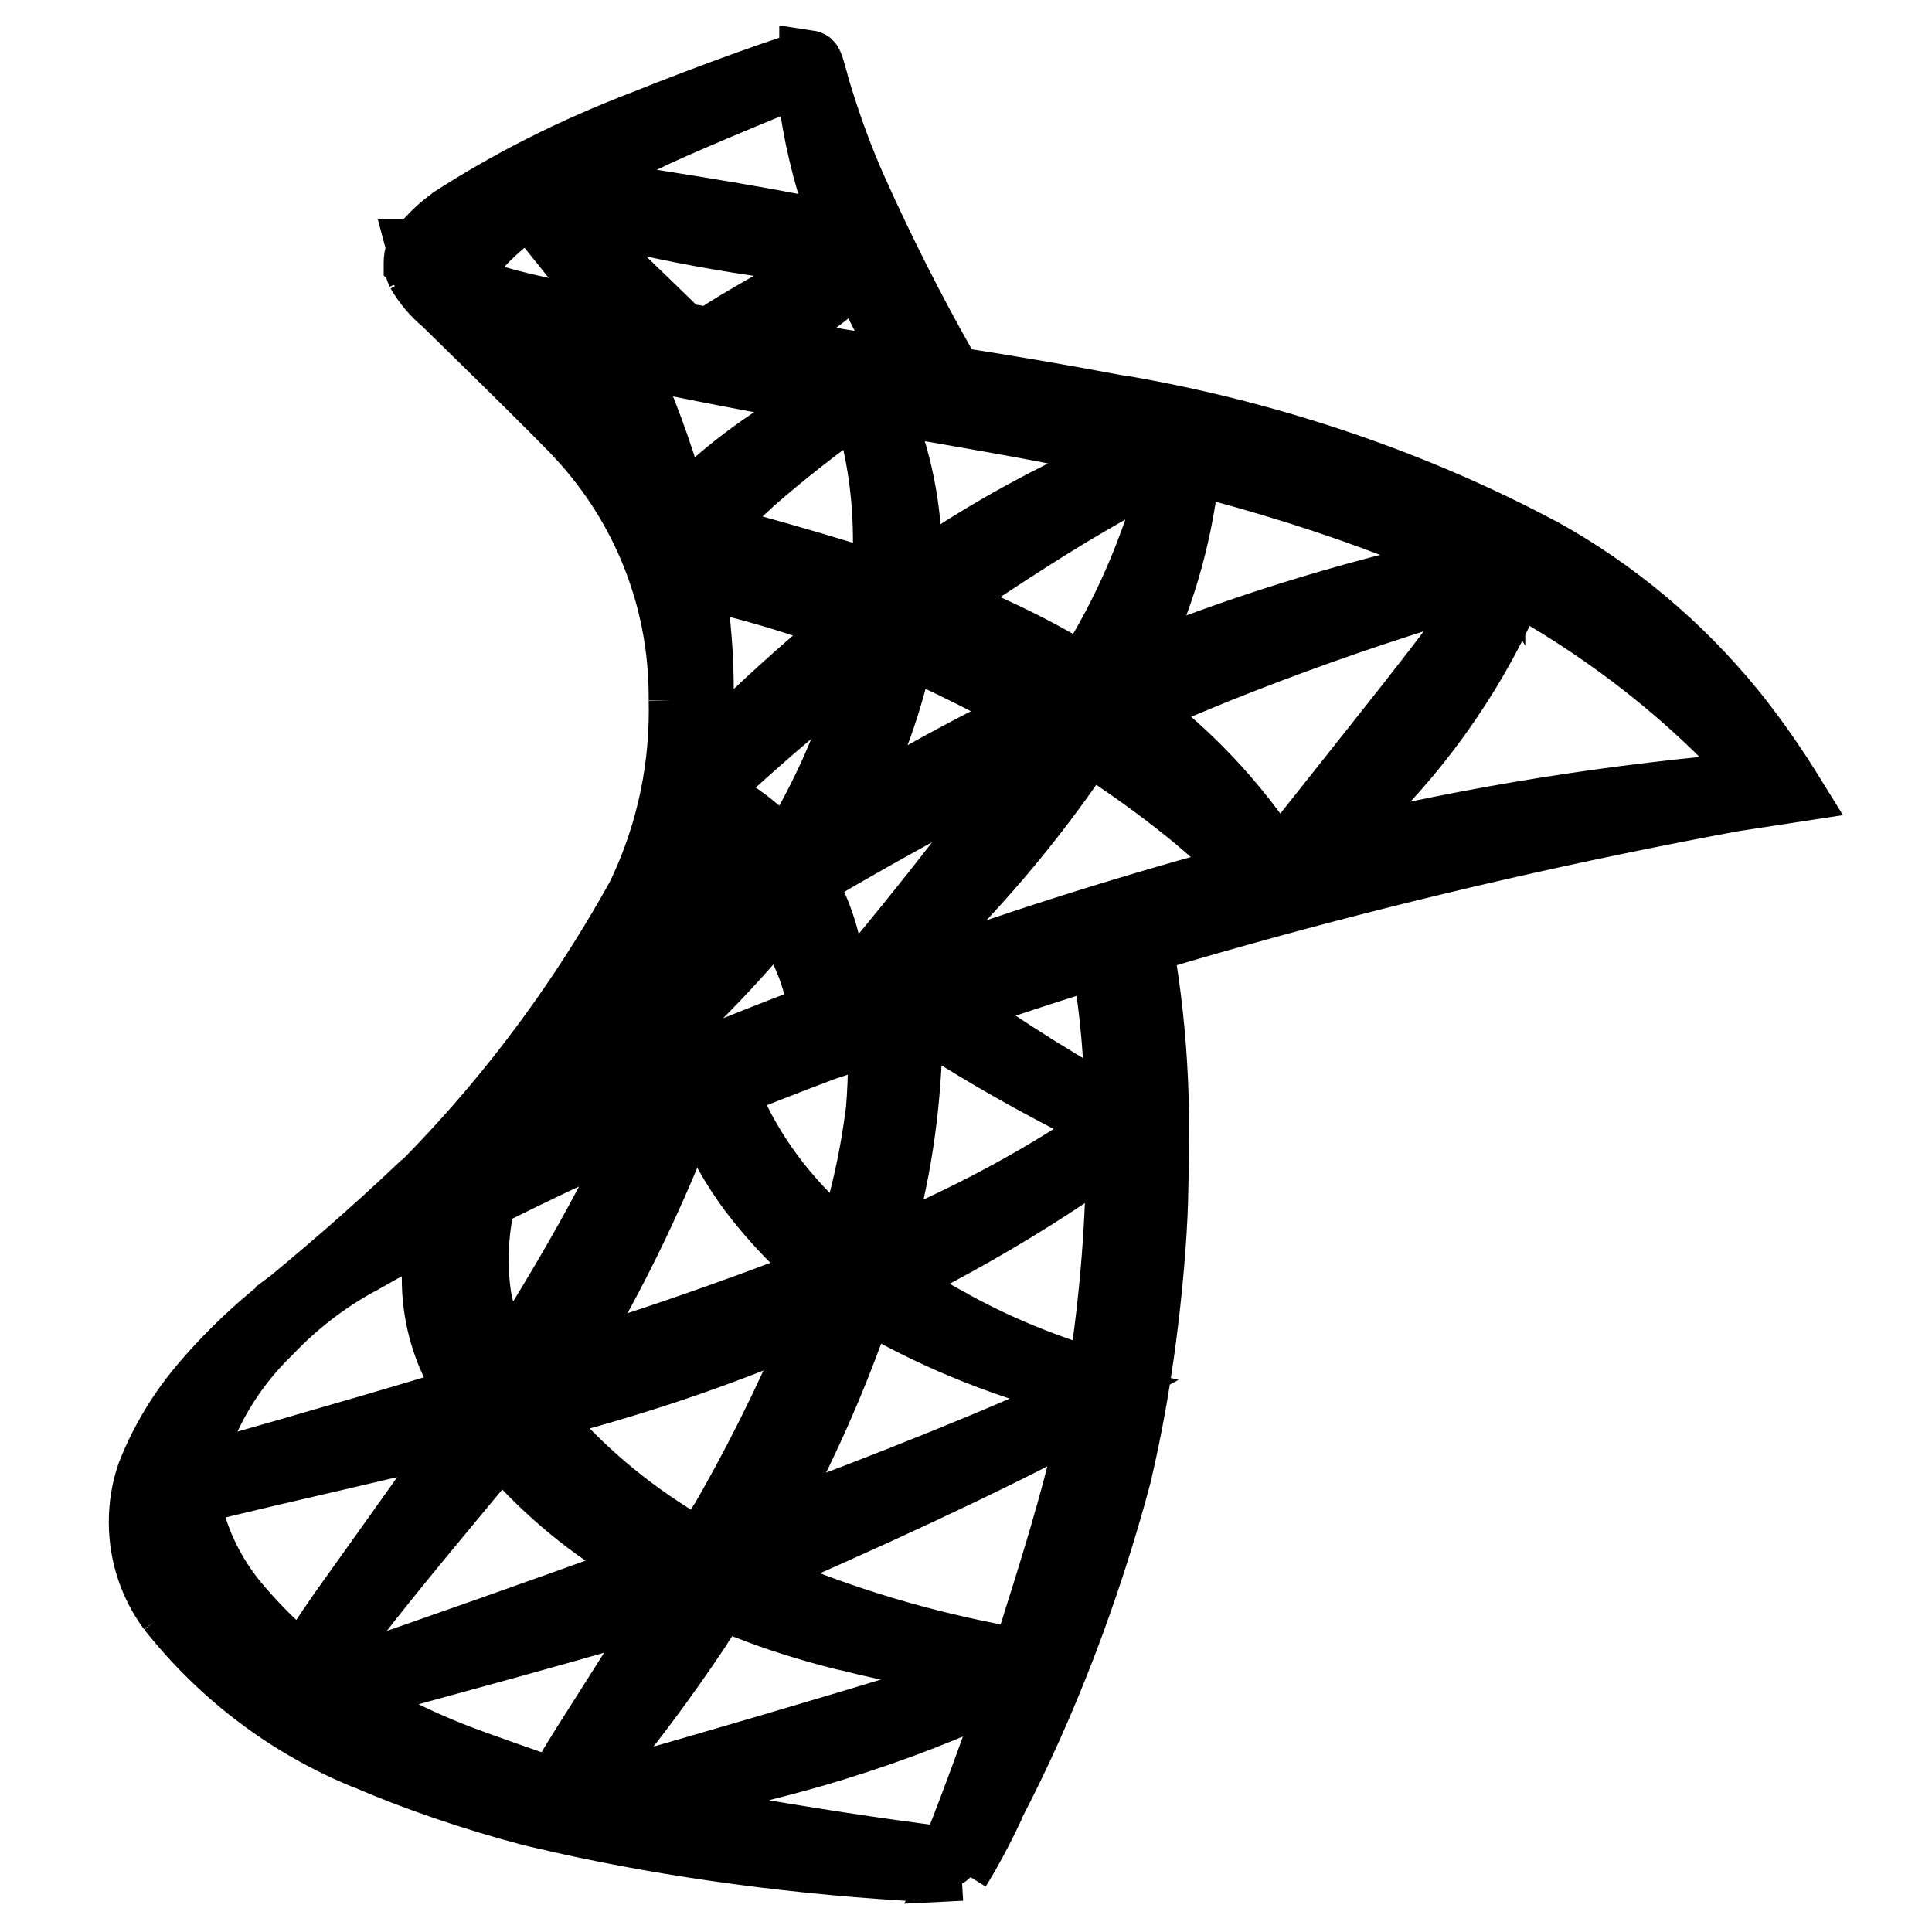
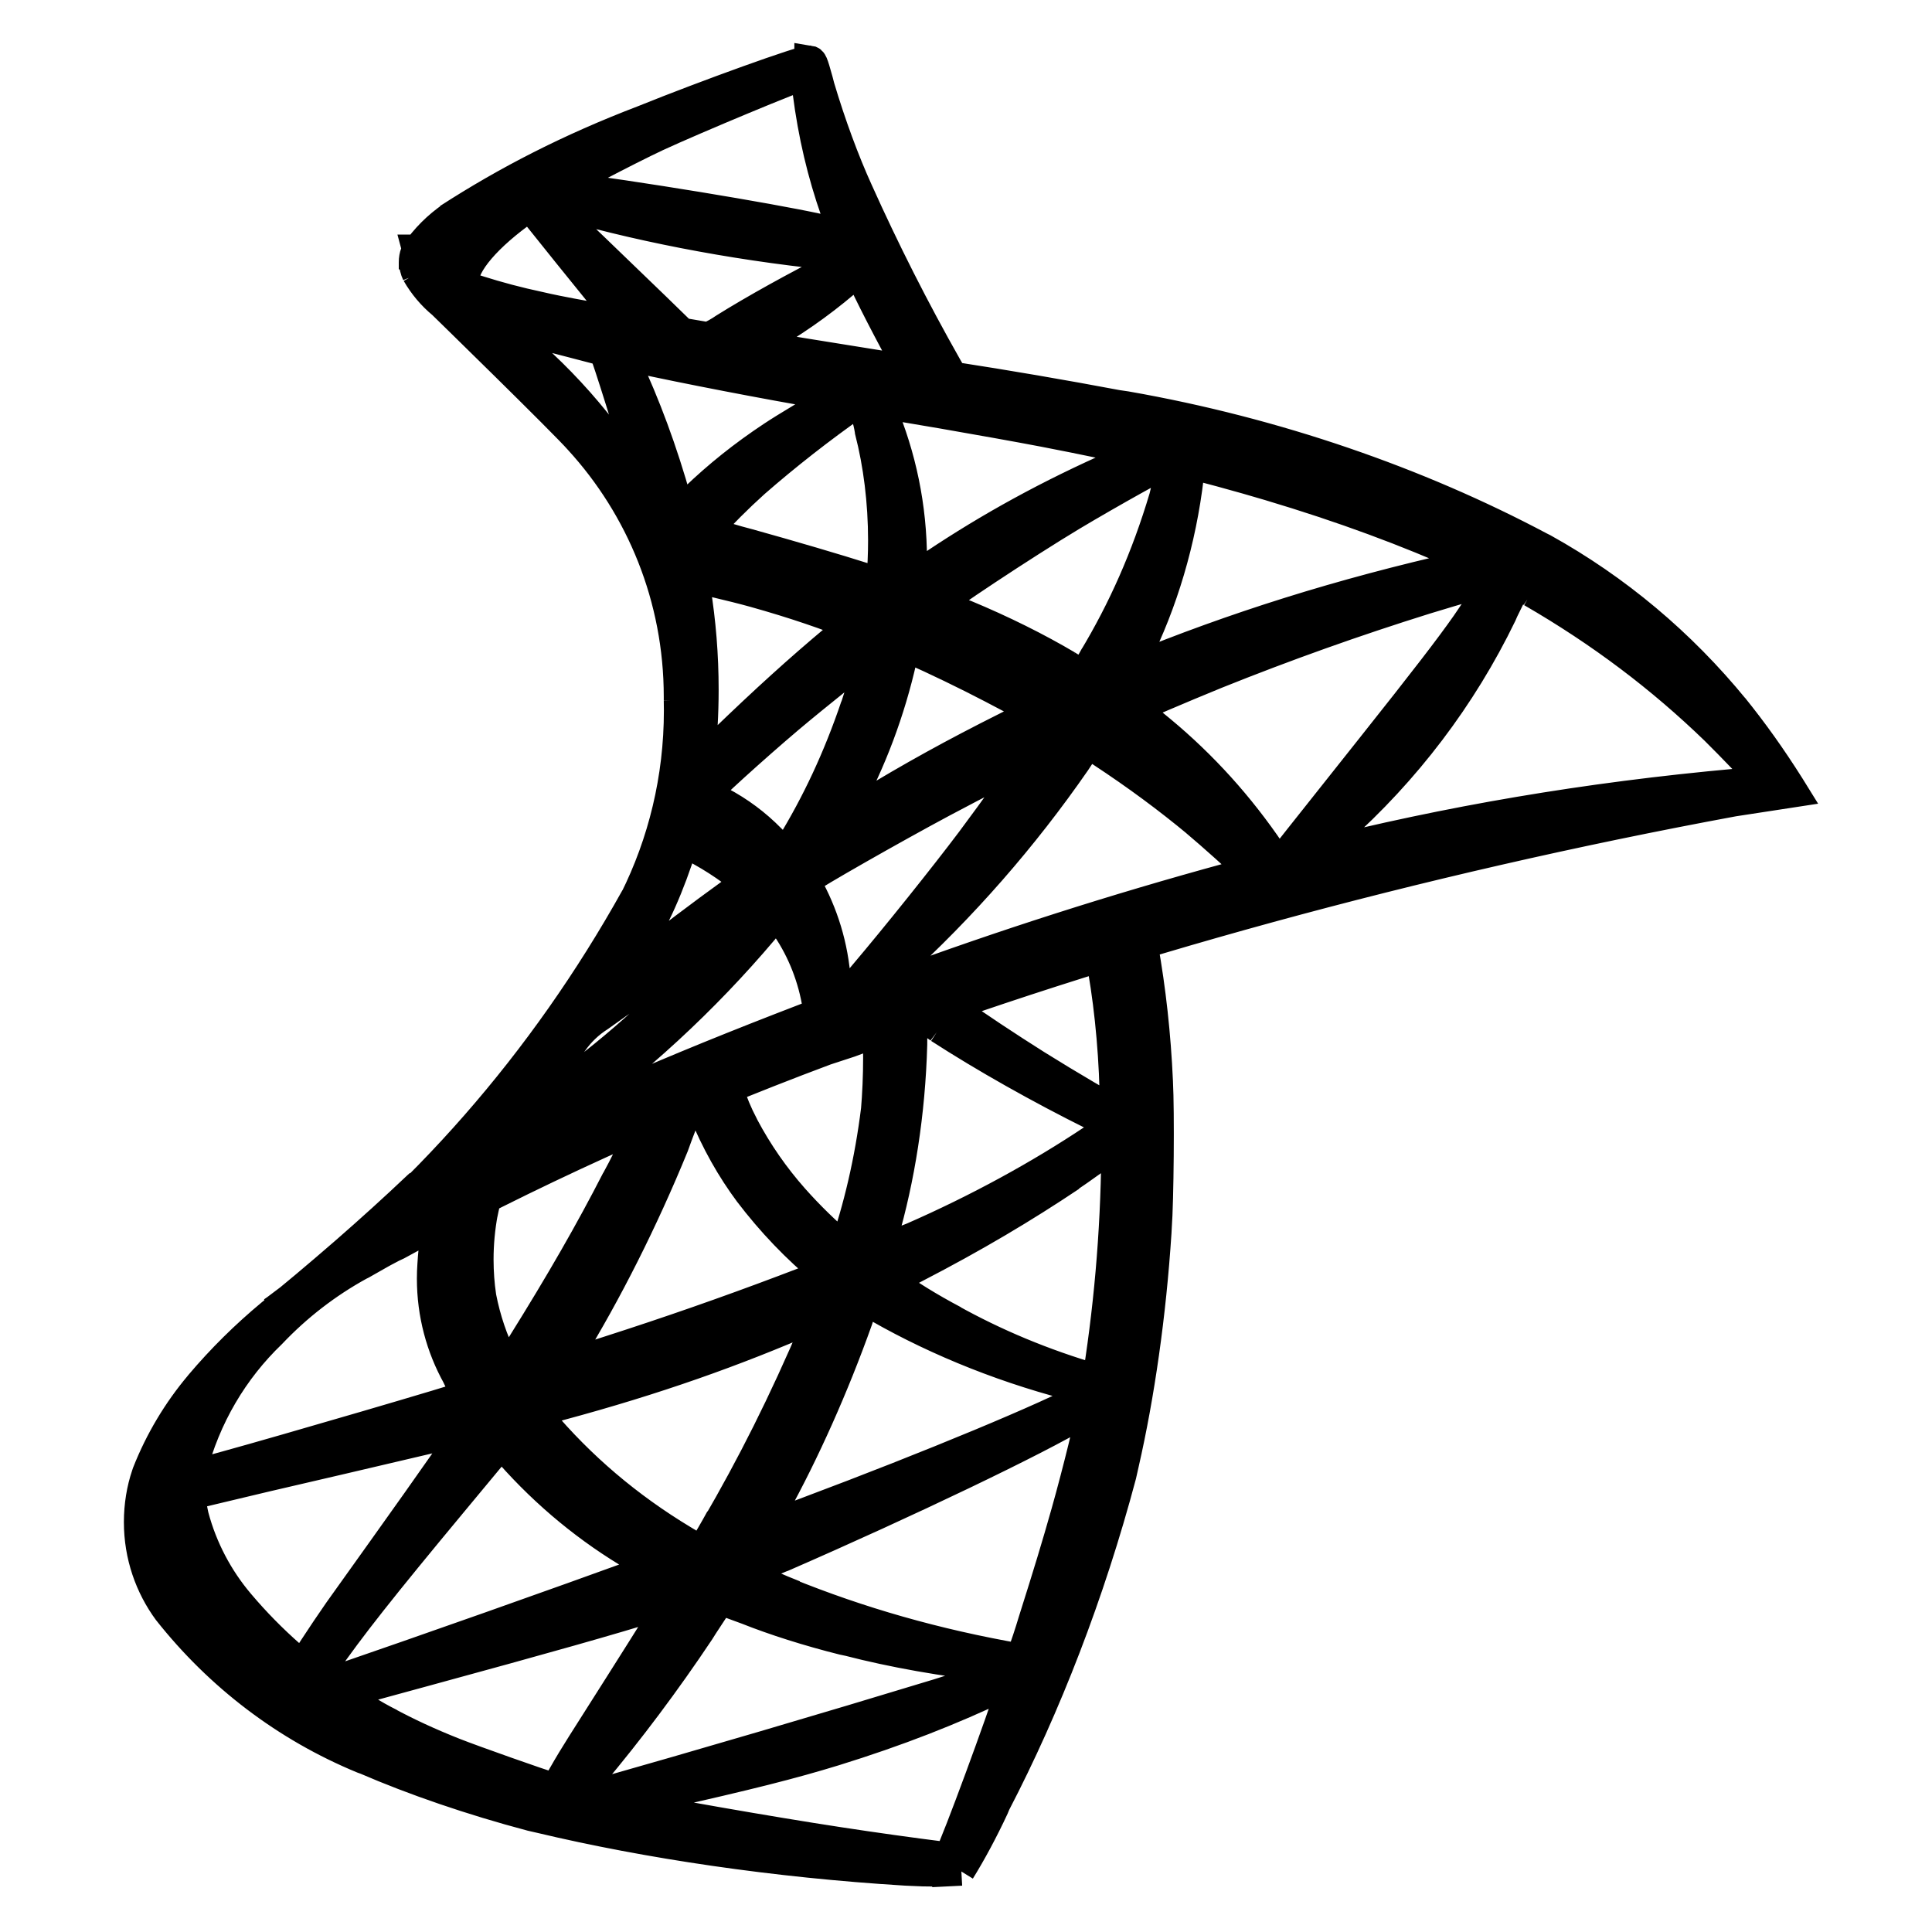
- <svg xmlns="http://www.w3.org/2000/svg" fill="currentColor" stroke="currentColor" width="800px" height="800px" viewBox="0 0 32 32" version="1.1">
+ <svg xmlns="http://www.w3.org/2000/svg" fill="currentColor" stroke="currentColor" stroke-width="0.5" width="800px" height="800px" viewBox="0 0 32 32" version="1.1">
  <path d="M16.776 27.848h0.008c0.019 0.047-0.719 2.087-0.987 2.734-0.061 0.145-0.082 0.181-0.115 0.179q-0.897-0.113-1.791-0.25c-1.132-0.172-3.028-0.504-3.506-0.612l-0.111-0.025 0.679-0.152c1.455-0.327 2.153-0.504 2.862-0.721 1.059-0.328 1.944-0.677 2.797-1.083l-0.125 0.054c0.076-0.039 0.173-0.080 0.271-0.116l0.020-0.006zM11.124 26.522c0.006 0.006-0.316 0.522-0.882 1.415-0.24 0.376-0.511 0.806-0.604 0.952-0.094 0.147-0.23 0.372-0.302 0.5l-0.134 0.231-0.067-0.017c-0.162-0.044-1.311-0.45-1.613-0.57-0.429-0.17-0.777-0.333-1.114-0.514l0.057 0.028c-0.299-0.149-0.555-0.314-0.793-0.503l0.009 0.007 1.381-0.377c1.989-0.542 3.090-0.854 3.811-1.080 0.136-0.041 0.249-0.074 0.25-0.071zM11.926 26.5c0.004-0.004 0.206 0.067 0.452 0.16 0.447 0.178 1.009 0.357 1.584 0.501l0.099 0.021c0.713 0.185 1.579 0.34 2.463 0.435l0.083 0.007c0.1 0.008 0.152 0.020 0.137 0.030-0.031 0.020-0.7 0.242-1.191 0.397q-2.889 0.879-5.793 1.703c-0.003 0-0.007 0-0.011 0-0.068 0-0.132-0.019-0.187-0.051l0.002 0.001c0.080-0.115 0.16-0.215 0.244-0.311l-0.003 0.003c0.613-0.73 1.22-1.538 1.781-2.379l0.063-0.1q0.137-0.21 0.275-0.419zM8.302 23.909l0.146 0.164c0.605 0.684 1.308 1.264 2.092 1.72l0.040 0.022c0.093 0.047 0.173 0.1 0.245 0.161l-0.002-0.001q-2.698 0.978-5.411 1.912-0.046-0.028-0.090-0.060l-0.084-0.060 0.131-0.19c0.425-0.616 0.96-1.293 2.131-2.702zM7.721 23.687c0.011 0.011-0.567 0.838-1.375 1.969l-0.734 1.028c-0.121 0.174-0.306 0.447-0.411 0.61l-0.191 0.295-0.202-0.171c-0.305-0.268-0.581-0.55-0.836-0.851l-0.010-0.012c-0.346-0.409-0.609-0.901-0.753-1.441l-0.006-0.026c-0.047-0.217-0.050-0.327-0.004-0.341q1.207-0.291 2.417-0.569l1.625-0.381c0.261-0.063 0.477-0.113 0.48-0.111zM18.077 23.333l0.003 0.004c0 0.1-0.229 1.035-0.42 1.712-0.16 0.566-0.295 1.010-0.544 1.796q-0.095 0.318-0.21 0.63c-1.418-0.246-2.677-0.611-3.875-1.096l0.126 0.045q-0.407-0.159-0.799-0.354c0.163-0.092 0.363-0.189 0.569-0.273l0.038-0.014c2.068-0.901 4.21-1.928 4.942-2.369 0.048-0.035 0.104-0.062 0.165-0.079l0.004-0.001zM13.591 21.767c-0.025 0.084-0.052 0.154-0.083 0.222l0.004-0.011c-0.538 1.267-1.066 2.309-1.651 3.314l0.075-0.14q-0.15 0.275-0.315 0.541c-0.006 0-0.142-0.082-0.305-0.181-0.921-0.554-1.705-1.225-2.363-2.007l-0.012-0.014-0.080-0.1 0.415-0.114c1.572-0.423 2.898-0.894 4.176-1.452l-0.19 0.074c0.178-0.075 0.325-0.136 0.327-0.132zM14.313 21.53c0.099 0.047 0.179 0.092 0.257 0.14l-0.011-0.006c1.001 0.57 2.161 1.034 3.385 1.332l0.093 0.019 0.105 0.025-0.144 0.079c-0.602 0.335-2.588 1.161-4.616 1.921q-0.321 0.12-0.641 0.242c-0.030 0.015-0.064 0.027-0.1 0.033l-0.002 0c0-0.005 0.084-0.165 0.186-0.357 0.501-0.908 0.983-1.983 1.381-3.098l0.049-0.157c0.029-0.091 0.055-0.169 0.059-0.172zM7.229 20.261c0.019 0 0.014 0.035-0.015 0.201q-0.037 0.242-0.051 0.487c-0.005 0.069-0.008 0.149-0.008 0.229 0 0.585 0.151 1.135 0.416 1.612l-0.009-0.017c0.092 0.187 0.165 0.342 0.161 0.345-0.034 0.029-3.037 0.907-3.981 1.166l-0.544 0.15c-0.034 0.010-0.036 0.003-0.025-0.075 0.231-0.9 0.694-1.671 1.32-2.273l0.002-0.002c0.426-0.449 0.918-0.83 1.462-1.128l0.031-0.015q0.614-0.352 1.24-0.681zM18.491 18.92v0.192c-0.014 1.331-0.129 2.624-0.339 3.885l0.020-0.146c-0.907-0.265-1.694-0.598-2.432-1.008l0.060 0.030c-0.412-0.217-0.759-0.434-1.090-0.671l0.028 0.019c0.004-0.005 0.192-0.104 0.417-0.221 0.984-0.509 1.797-0.993 2.58-1.517l-0.096 0.060c0.277-0.185 0.694-0.486 0.786-0.567zM10.658 18.602c-0.156 0.381-0.305 0.689-0.47 0.988l0.025-0.050c-0.439 0.857-0.924 1.701-1.566 2.73l-0.227 0.36c-0.023 0.034-0.033 0.023-0.102-0.117-0.153-0.304-0.274-0.656-0.346-1.026l-0.004-0.026c-0.027-0.18-0.043-0.388-0.043-0.599 0-0.267 0.025-0.527 0.072-0.78l-0.004 0.026c0.059-0.284 0.056-0.277 0.19-0.345 0.577-0.296 2.457-1.177 2.475-1.161zM11.568 18.227l0.012 0.005c0.025 0.046 0.048 0.1 0.068 0.156l0.002 0.008c0.21 0.515 0.462 0.96 0.764 1.366l-0.012-0.016c0.378 0.497 0.795 0.932 1.258 1.314l0.013 0.011c0.029 0.025 0.037 0.020-0.702 0.3q-1.421 0.536-2.867 1c-0.409 0.132-0.755 0.244-0.769 0.25-0.041 0.014-0.029-0.011 0.091-0.197 0.625-1.019 1.226-2.208 1.732-3.446l0.061-0.168c0.077-0.2 0.152-0.4 0.166-0.445 0.010-0.054 0.048-0.098 0.099-0.115l0.001-0c0.024-0.013 0.051-0.020 0.081-0.021h0zM14.536 17.057c0.006 0.137 0.010 0.299 0.010 0.46 0 0.302-0.013 0.602-0.038 0.898l0.003-0.039c-0.107 0.858-0.29 1.635-0.547 2.376l0.024-0.081c-0.306-0.259-0.582-0.528-0.838-0.816l-0.007-0.008c-0.314-0.355-0.592-0.753-0.82-1.183l-0.016-0.033c-0.092-0.173-0.177-0.377-0.245-0.589l-0.008-0.027c0.070-0.050 2.463-0.975 2.481-0.959zM15.165 16.816c0.15 0.056 0.28 0.129 0.397 0.218l-0.004-0.003c0.753 0.486 1.653 0.995 2.582 1.456l0.167 0.075c0.17 0.075 0.189 0.045-0.2 0.309-0.892 0.596-1.917 1.156-2.991 1.626l-0.13 0.051q-0.205 0.094-0.414 0.177c0.010-0.093 0.029-0.178 0.056-0.259l-0.003 0.009c0.278-0.949 0.452-2.043 0.483-3.174l0-0.018c0.002-0.452 0.002-0.455 0.046-0.466h0.008zM18.224 15.813c0.131 0.671 0.216 1.455 0.238 2.255l0 0.020c0.005 0.041 0.008 0.088 0.008 0.136 0 0.061-0.005 0.121-0.014 0.179l0.001-0.006c-0.035 0-0.769-0.431-1.29-0.757q-0.738-0.465-1.452-0.965c-0.044-0.035-0.039-0.036 0.332-0.164 0.631-0.217 2.129-0.697 2.177-0.697zM19.599 15.007l-6.008 1.959-5.223 2.307-1.462 0.387q-0.559 0.529-1.185 1.075c-0.462 0.401-0.895 0.765-1.225 1.027-0.436 0.362-0.826 0.749-1.18 1.167l-0.011 0.014c-0.359 0.426-0.656 0.919-0.867 1.455l-0.012 0.036c-0.079 0.232-0.124 0.499-0.124 0.777 0 0.553 0.18 1.064 0.485 1.477l-0.005-0.007c0.853 1.079 1.957 1.921 3.227 2.445l0.053 0.019c0.788 0.341 1.749 0.672 2.738 0.934l0.149 0.034c1.786 0.425 3.893 0.737 6.048 0.869l0.108 0.005c0.113 0.007 0.244 0.010 0.377 0.010 0.148 0 0.294-0.005 0.439-0.014l-0.020 0.001c0.188-0.303 0.384-0.668 0.559-1.044l0.028-0.068c0.836-1.607 1.563-3.48 2.084-5.438l0.044-0.196c0.257-1.126 0.45-2.463 0.538-3.828l0.004-0.077c0.034-0.442 0.046-1.916 0.020-2.417-0.035-0.783-0.117-1.516-0.244-2.234l0.015 0.102c-0.011-0.041-0.017-0.088-0.017-0.136 0-0.018 0.001-0.036 0.003-0.053l-0 0.002c0.017-0.012 0.074-0.031 0.812-0.246zM14.214 4.5c0.019 0.001 0.040 0.040 0.096 0.164 0.155 0.34 0.637 1.26 0.754 1.437 0.037 0.059 0.1 0.062-0.541-0.041-1.537-0.247-2.036-0.331-2.036-0.341 0.030-0.026 0.064-0.049 0.101-0.066l0.003-0.001c0.524-0.297 0.977-0.614 1.396-0.969l-0.013 0.011 0.219-0.184zM8.776 3.414l0.639 0.797c0.352 0.437 0.705 0.873 0.782 0.967 0.047 0.052 0.092 0.109 0.132 0.17l0.003 0.005c-0.017 0.014-0.925-0.162-1.406-0.274q-0.508-0.108-1.003-0.265l-0.25-0.080 0.001-0.061c0.004-0.306 0.39-0.759 1.045-1.22zM8.955 3.271l0.176 0.060c1.353 0.403 2.955 0.72 4.601 0.89l0.116 0.010c0.15 0.013 0.277 0.026 0.281 0.030-0.078 0.049-0.171 0.099-0.268 0.145l-0.017 0.007c-0.644 0.322-1.353 0.716-1.844 1.023-0.085 0.059-0.181 0.113-0.283 0.157l-0.011 0.004q-0.107-0.015-0.212-0.034l-0.18-0.029-0.456-0.444c-0.801-0.775-1.426-1.375-1.668-1.6zM13.331 1.237h0.006c0.004 0.004 0.021 0.131 0.040 0.281 0.091 0.715 0.246 1.362 0.463 1.979l-0.020-0.067c0.167 0.5 0.17 0.471-0.030 0.415-0.462-0.129-2.539-0.485-4.041-0.694q-0.224-0.029-0.446-0.066c-0.019-0.019 1.083-0.596 1.572-0.825 0.626-0.29 2.333-1 2.457-1.023zM13.407 1.004c-0.1-0.012-1.713 0.569-2.749 0.988-1.215 0.464-2.258 0.999-3.234 1.63l0.067-0.041c-0.242 0.166-0.445 0.369-0.605 0.604l-0.005 0.008c-0.017 0.045-0.026 0.097-0.026 0.151 0 0.001 0 0.002 0 0.003v-0l0.61 0.575 1.447 0.462 3.448 0.617 3.94 0.677 0.040-0.337-0.035-0.006-0.519-0.083-0.106-0.185q-0.803-1.417-1.471-2.905c-0.223-0.49-0.448-1.098-0.634-1.722l-0.028-0.108c-0.085-0.304-0.094-0.322-0.14-0.329zM12.159 15.326c-0.275 0.353-0.553 0.667-0.85 0.962l-0.001 0.001c-0.829 0.851-1.753 1.602-2.757 2.239l-0.062 0.037c-0.135 0.086-0.257 0.162-0.275 0.172-0.029 0.017 0.010-0.027 0.482-0.542 0.297-0.324 0.525-0.592 0.785-0.928 0.121-0.174 0.272-0.318 0.446-0.429l0.006-0.004c0.671-0.485 2.208-1.526 2.226-1.508zM12.863 15.152c0.021-0.004 0.050 0.035 0.174 0.219 0.252 0.376 0.431 0.823 0.506 1.304l0.002 0.019 0.010 0.091-0.621 0.24c-1.112 0.432-2.138 0.858-2.832 1.175-0.194 0.090-0.535 0.252-0.759 0.365s-0.406 0.2-0.406 0.195 0.14-0.111 0.312-0.235c1.29-0.925 2.411-1.962 3.392-3.121l0.022-0.027c0.094-0.115 0.18-0.215 0.191-0.222l0.008-0.002zM11.335 13.952c0.387 0.187 0.72 0.403 1.023 0.654l-0.008-0.007c-0.077 0.081-0.163 0.152-0.257 0.212l-0.006 0.003c-0.431 0.311-1.087 0.805-1.466 1.107-0.4 0.319-0.414 0.329-0.369 0.259 0.208-0.3 0.41-0.643 0.586-1.002l0.021-0.047c0.125-0.254 0.253-0.568 0.363-0.891l0.017-0.059c0.023-0.087 0.056-0.163 0.098-0.232l-0.002 0.004zM17.071 12.546c0.011 0.011-0.615 0.887-0.986 1.382-0.445 0.591-1.237 1.581-1.782 2.224q-0.209 0.255-0.432 0.496c-0.012 0.004-0.019-0.062-0.020-0.166-0.005-0.596-0.147-1.157-0.395-1.657l0.010 0.022c-0.104-0.21-0.121-0.26-0.1-0.28 0.085-0.077 1.408-0.832 2.242-1.278 0.574-0.307 1.453-0.755 1.463-0.743zM18.019 12.309l0.221 0.144c0.597 0.393 1.109 0.773 1.598 1.179l-0.030-0.024c0.257 0.215 0.756 0.662 0.858 0.77l0.055 0.059-0.367 0.103q-2.818 0.769-5.561 1.779c-0.209 0.076-0.387 0.14-0.4 0.14-0.026 0-0.052 0.024 0.416-0.407 1.136-1.036 2.14-2.184 3.006-3.435l0.044-0.067zM14.41 10.824c-0.076 0.354-0.158 0.647-0.255 0.933l0.017-0.059c-0.293 0.865-0.646 1.612-1.072 2.309l0.028-0.050-0.112 0.184-0.254-0.246c-0.241-0.246-0.52-0.454-0.827-0.616l-0.018-0.009c-0.084-0.038-0.156-0.081-0.224-0.13l0.004 0.002c0-0.037 0.775-0.741 1.372-1.247 0.429-0.362 1.33-1.083 1.34-1.072zM15.004 10.719c0.064 0.012 0.654 0.287 1.098 0.51 0.406 0.204 1.022 0.532 1.053 0.561 0.004 0.004-0.212 0.116-0.482 0.251-0.854 0.427-1.585 0.83-2.347 1.296-0.219 0.134-0.4 0.242-0.406 0.242-0.019 0-0.012-0.016 0.11-0.239 0.395-0.721 0.713-1.557 0.91-2.438l0.012-0.064c0.018-0.077 0.037-0.125 0.051-0.121zM25.111 9.682c0.099 0.034 0.184 0.076 0.263 0.128l-0.004-0.003c1.152 0.666 2.147 1.421 3.038 2.283l-0.004-0.004c0.242 0.237 0.834 0.854 0.825 0.858l-0.454 0.036c-2.513 0.227-4.799 0.622-7.020 1.182l0.309-0.066c-0.16 0.037-0.297 0.070-0.307 0.070-0.009 0 0.166-0.175 0.389-0.39 1.136-1.011 2.063-2.229 2.726-3.598l0.030-0.069c0.11-0.222 0.204-0.416 0.207-0.427h0.003zM24.764 9.591c0.009 0.010-0.292 0.481-0.48 0.75-0.275 0.392-0.671 0.907-1.576 2.046l-1.192 1.502q-0.163 0.212-0.336 0.416c-0.042-0.053-0.084-0.112-0.124-0.174l-0.005-0.009c-0.525-0.777-1.132-1.445-1.821-2.018l-0.016-0.013q-0.166-0.139-0.337-0.272c-0.035-0.024-0.065-0.049-0.092-0.078l-0-0c0-0.012 0.771-0.342 1.36-0.582q1.71-0.687 3.471-1.237c0.552-0.169 1.14-0.337 1.148-0.33zM11.505 9.578c0.012-0.012 0.642 0.135 0.986 0.231 0.668 0.187 1.205 0.372 1.729 0.582l-0.115-0.040c0 0.005-0.121 0.111-0.269 0.235-0.594 0.496-1.167 1.016-1.853 1.678q-0.185 0.186-0.385 0.356c-0.009 0-0.012-0.029-0.008-0.062 0.040-0.341 0.063-0.736 0.063-1.136 0-0.566-0.045-1.122-0.133-1.663l0.008 0.059c-0.013-0.070-0.022-0.152-0.025-0.235l-0-0.003zM19.728 7.689c0.041 0 0.869 0.225 1.296 0.354 1.245 0.372 2.271 0.756 3.265 1.198l-0.172-0.068 0.331 0.15-0.234 0.054c-2.031 0.457-3.779 1.013-5.459 1.701l0.226-0.082c-0.134 0.055-0.25 0.1-0.259 0.1 0.025-0.088 0.057-0.165 0.097-0.237l-0.003 0.006c0.438-0.879 0.748-1.902 0.874-2.981l0.004-0.044c0.007-0.084 0.022-0.151 0.034-0.151zM19.383 7.635c-0.018 0.223-0.054 0.427-0.106 0.625l0.006-0.025c-0.297 0.999-0.686 1.869-1.171 2.675l0.029-0.052c-0.064 0.119-0.127 0.22-0.196 0.316l0.006-0.008c-0.106-0.045-0.196-0.093-0.281-0.148l0.007 0.004c-0.493-0.292-1.078-0.584-1.685-0.836l-0.096-0.035q-0.176-0.069-0.347-0.15c-0.030-0.027 1.428-0.993 2.202-1.457 0.619-0.371 1.615-0.926 1.632-0.908zM14.559 6.68c0.014-0.013 1.879 0.31 2.727 0.472 0.632 0.121 1.546 0.312 1.601 0.336 0.027 0.010-0.067 0.062-0.371 0.2-1.147 0.504-2.124 1.044-3.045 1.66l0.071-0.045c-0.232 0.155-0.426 0.282-0.43 0.282-0.006-0.063-0.009-0.136-0.009-0.209 0-0.027 0-0.055 0.001-0.082l-0 0.004c0-0.005 0-0.011 0-0.018 0-0.885-0.18-1.727-0.504-2.494l0.016 0.042c-0.021-0.042-0.040-0.092-0.055-0.144l-0.001-0.006zM14.247 6.635c0.075 0.146 0.132 0.316 0.16 0.495l0.001 0.010c0.14 0.544 0.22 1.168 0.22 1.811 0 0.232-0.010 0.462-0.031 0.689l0.002-0.029-0.015 0.047-0.234-0.075c-0.485-0.155-1.275-0.387-1.952-0.575q-0.354-0.091-0.7-0.212c0.256-0.284 0.518-0.546 0.793-0.794l0.009-0.008c0.519-0.453 1.088-0.899 1.68-1.314l0.066-0.044zM10.314 5.888c0.091 0.009 0.174 0.024 0.255 0.045l-0.011-0.002c0.774 0.17 2.156 0.437 3.043 0.587 0.101 0.012 0.192 0.032 0.28 0.062l-0.010-0.003c-0.035 0.031-0.075 0.057-0.12 0.076l-0.003 0.001c-0.149 0.075-0.752 0.436-0.953 0.571-0.482 0.319-0.903 0.657-1.29 1.029l0.003-0.003q-0.12 0.123-0.246 0.24c-0.019-0.047-0.037-0.105-0.050-0.163l-0.001-0.008c-0.244-0.87-0.521-1.608-0.851-2.316l0.039 0.093q-0.049-0.101-0.089-0.206zM8.077 5.271c0.068 0.016 0.126 0.035 0.181 0.056l-0.010-0.003c0.17 0.058 0.395 0.125 0.657 0.199 0.182 0.050 0.384 0.105 0.599 0.159 0.272 0.070 0.499 0.13 0.501 0.134 0.030 0.034 0.489 1.497 0.645 2.058 0.060 0.215 0.105 0.394 0.101 0.397-0.041-0.051-0.079-0.108-0.11-0.169l-0.003-0.006c-0.626-1.039-1.406-1.916-2.321-2.628l-0.021-0.016q-0.113-0.086-0.22-0.18zM6.908 4.135c-0.030 0.059-0.048 0.128-0.048 0.202 0 0.070 0.016 0.136 0.044 0.194l-0.001-0.003c0.114 0.197 0.256 0.364 0.422 0.502l0.003 0.002s2.018 1.969 2.266 2.254c1.023 1.118 1.65 2.613 1.65 4.254 0 0.021-0 0.043-0 0.064l0-0.003c0.001 0.050 0.002 0.109 0.002 0.168 0 1.128-0.265 2.193-0.736 3.138l0.018-0.041c-1.527 2.742-3.544 5.030-5.954 6.82l-0.057 0.040 0.45-0.15c0.456-0.317 0.985-0.635 1.533-0.919l0.081-0.038c2.067-1.14 4.539-2.27 7.096-3.225l0.4-0.131c4.265-1.603 9.372-3.016 14.634-3.989l0.991-0.152-0.062-0.1c-0.31-0.491-0.61-0.909-0.933-1.309l0.020 0.026c-0.886-1.084-1.955-1.981-3.165-2.653l-0.056-0.028c-2.024-1.075-4.373-1.893-6.854-2.328l-0.144-0.021q-1.365-0.257-2.738-0.469-2.456-0.377-4.904-0.8c-0.531-0.094-1.325-0.226-1.851-0.34-0.488-0.104-0.891-0.215-1.284-0.346l0.083 0.024c-0.335-0.131-0.806-0.259-0.907-0.643z" />
</svg>
